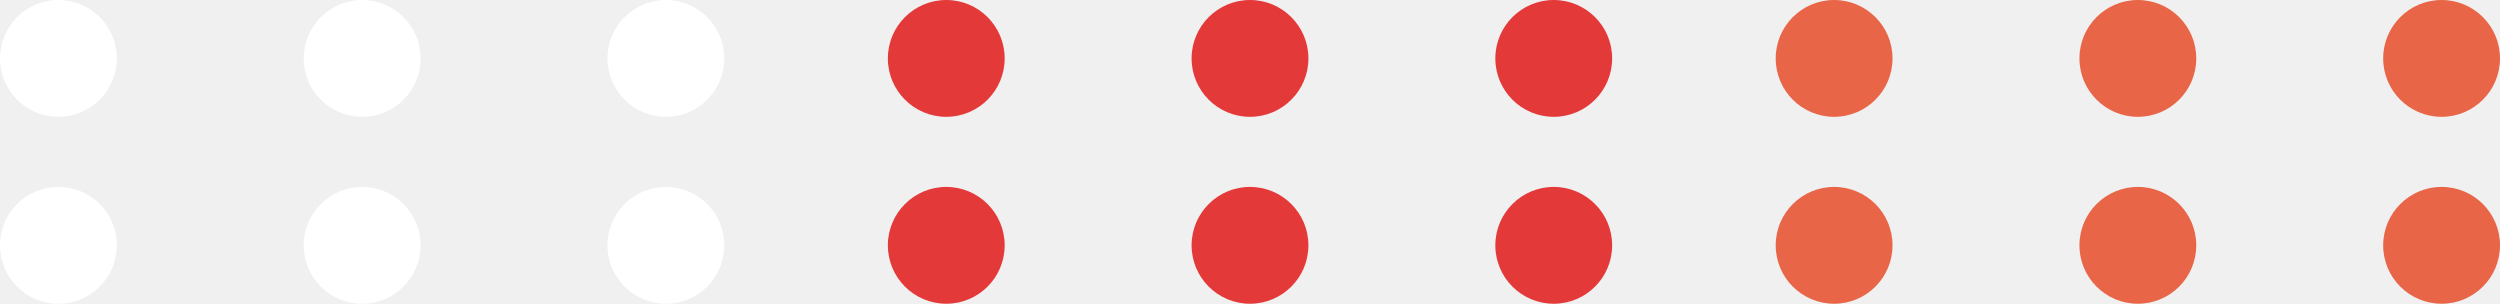
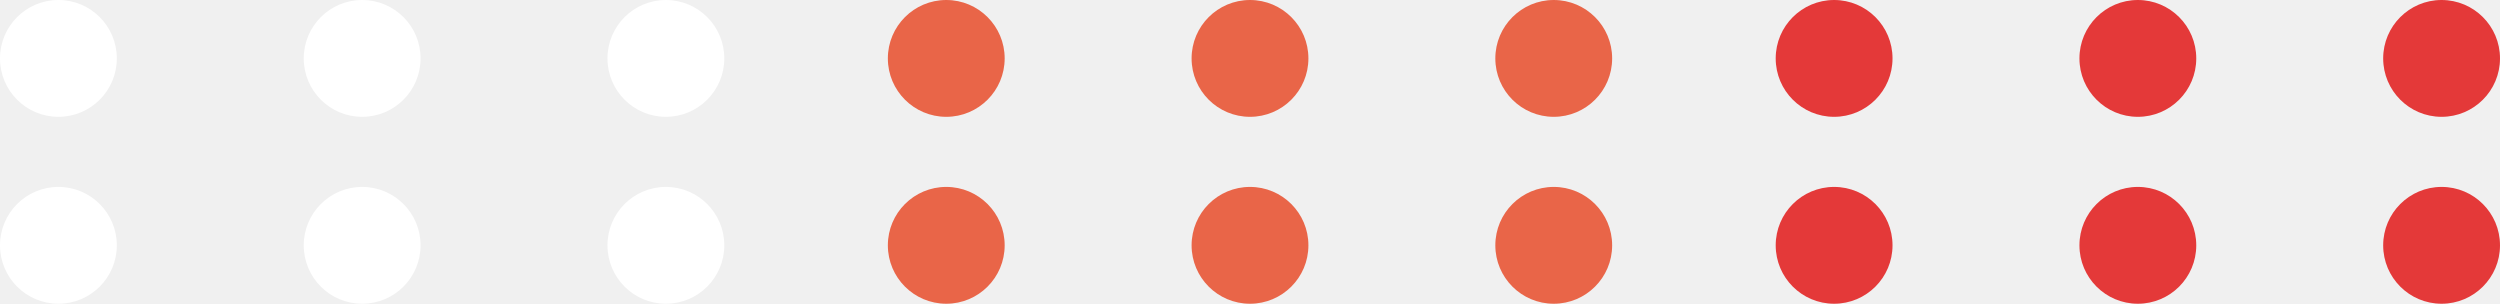
<svg xmlns="http://www.w3.org/2000/svg" width="107" height="13" viewBox="0 0 107 13" fill="none">
  <circle cx="2.5" cy="2.5" r="2.5" fill="white" />
  <circle cx="15.5" cy="2.5" r="2.5" fill="white" />
  <circle cx="28.5" cy="2.5" r="2.5" fill="white" />
  <circle cx="2.5" cy="10.5" r="2.5" fill="white" />
  <circle cx="15.5" cy="10.5" r="2.5" fill="white" />
  <circle cx="28.5" cy="10.5" r="2.5" fill="white" />
-   <circle cx="40.5" cy="2.5" r="2.5" fill="#E43939" />
-   <circle cx="53.5" cy="2.5" r="2.5" fill="#E43939" />
-   <circle cx="66.5" cy="2.5" r="2.5" fill="#E43939" />
-   <circle cx="40.5" cy="10.5" r="2.5" fill="#E43939" />
-   <circle cx="53.5" cy="10.5" r="2.5" fill="#E43939" />
-   <circle cx="66.5" cy="10.5" r="2.5" fill="#E43939" />
-   <circle cx="78.5" cy="2.5" r="2.5" fill="#E96548" />
-   <circle cx="91.5" cy="2.5" r="2.5" fill="#E96548" />
-   <circle cx="104.5" cy="2.5" r="2.5" fill="#E96548" />
-   <circle cx="78.5" cy="10.5" r="2.5" fill="#E96548" />
-   <circle cx="91.5" cy="10.5" r="2.5" fill="#E96548" />
-   <circle cx="104.5" cy="10.5" r="2.5" fill="#E96548" />
+   <circle cx="40.5" cy="2.5" r="2.5" fill="#E96548" />
+   <circle cx="53.5" cy="2.5" r="2.5" fill="#E96548" />
+   <circle cx="66.5" cy="2.5" r="2.5" fill="#E96548" />
+   <circle cx="40.5" cy="10.5" r="2.5" fill="#E96548" />
+   <circle cx="53.5" cy="10.5" r="2.5" fill="#E96548" />
+   <circle cx="66.5" cy="10.5" r="2.5" fill="#E96548" />
+   <circle cx="78.5" cy="2.5" r="2.5" fill="#E43939" />
+   <circle cx="91.5" cy="2.5" r="2.5" fill="#E43939" />
+   <circle cx="104.5" cy="2.5" r="2.5" fill="#E43939" />
+   <circle cx="78.5" cy="10.5" r="2.5" fill="#E43939" />
+   <circle cx="91.5" cy="10.5" r="2.5" fill="#E43939" />
+   <circle cx="104.5" cy="10.5" r="2.5" fill="#E43939" />
</svg>
